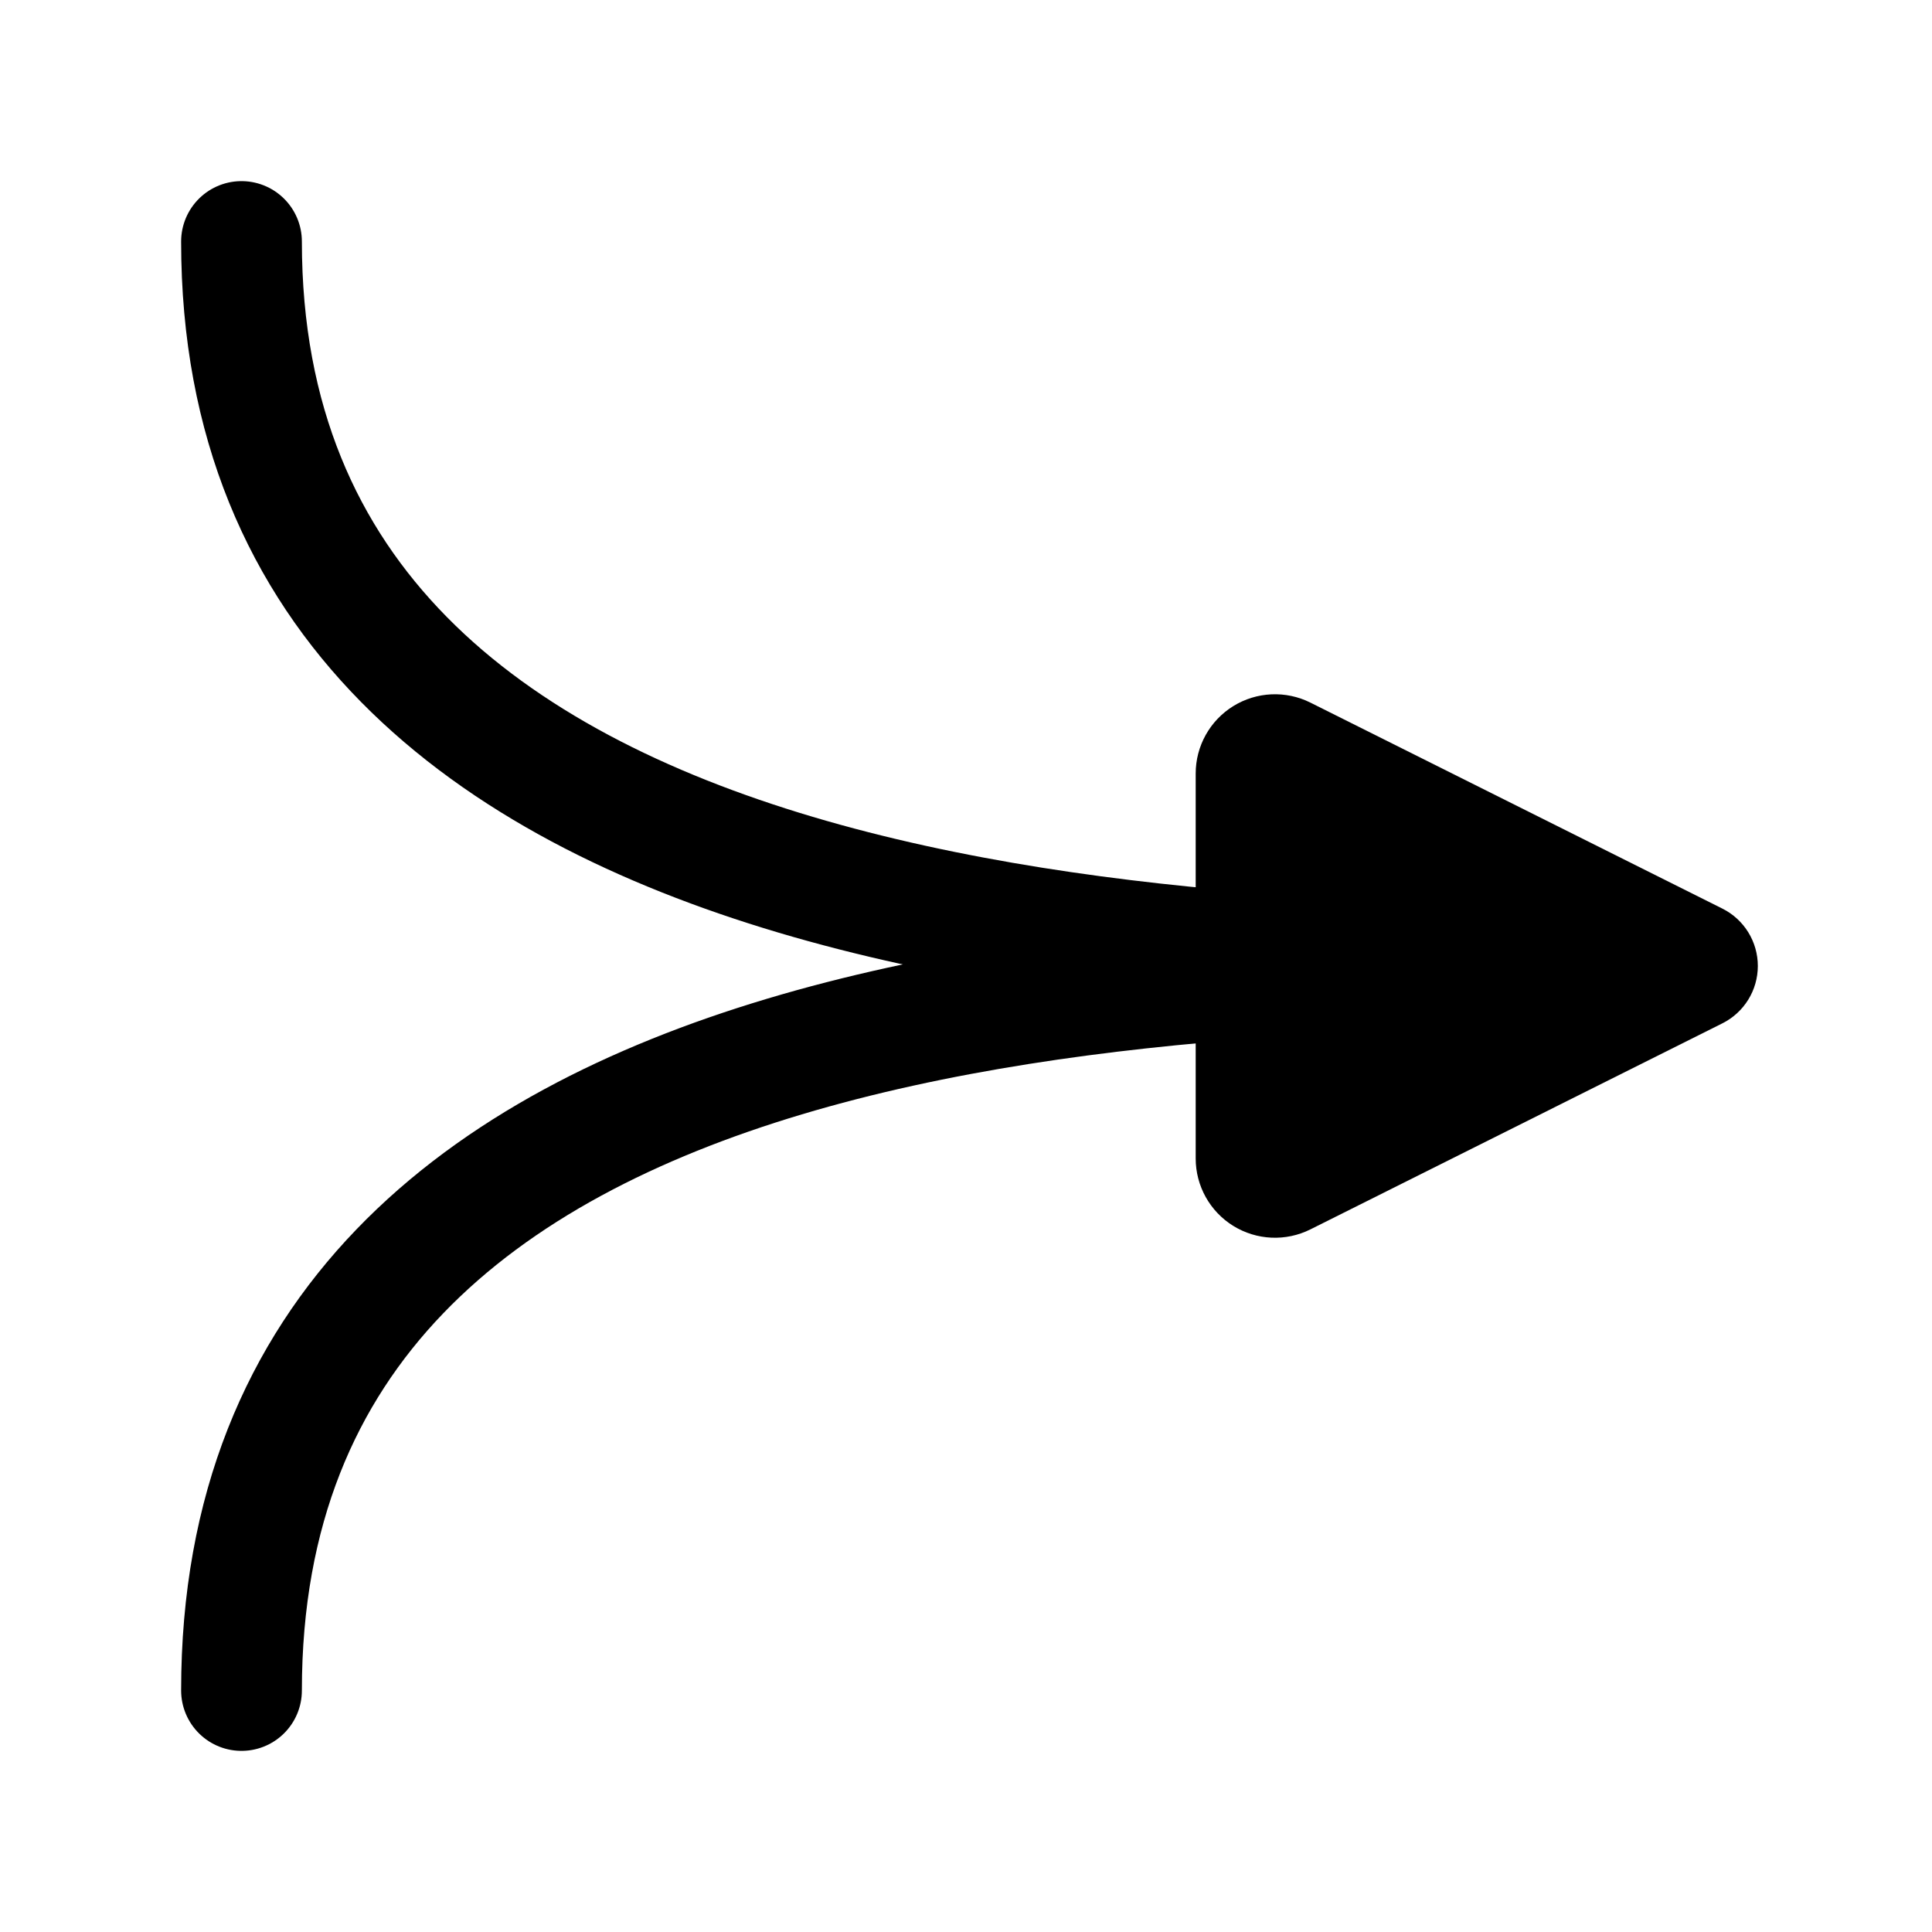
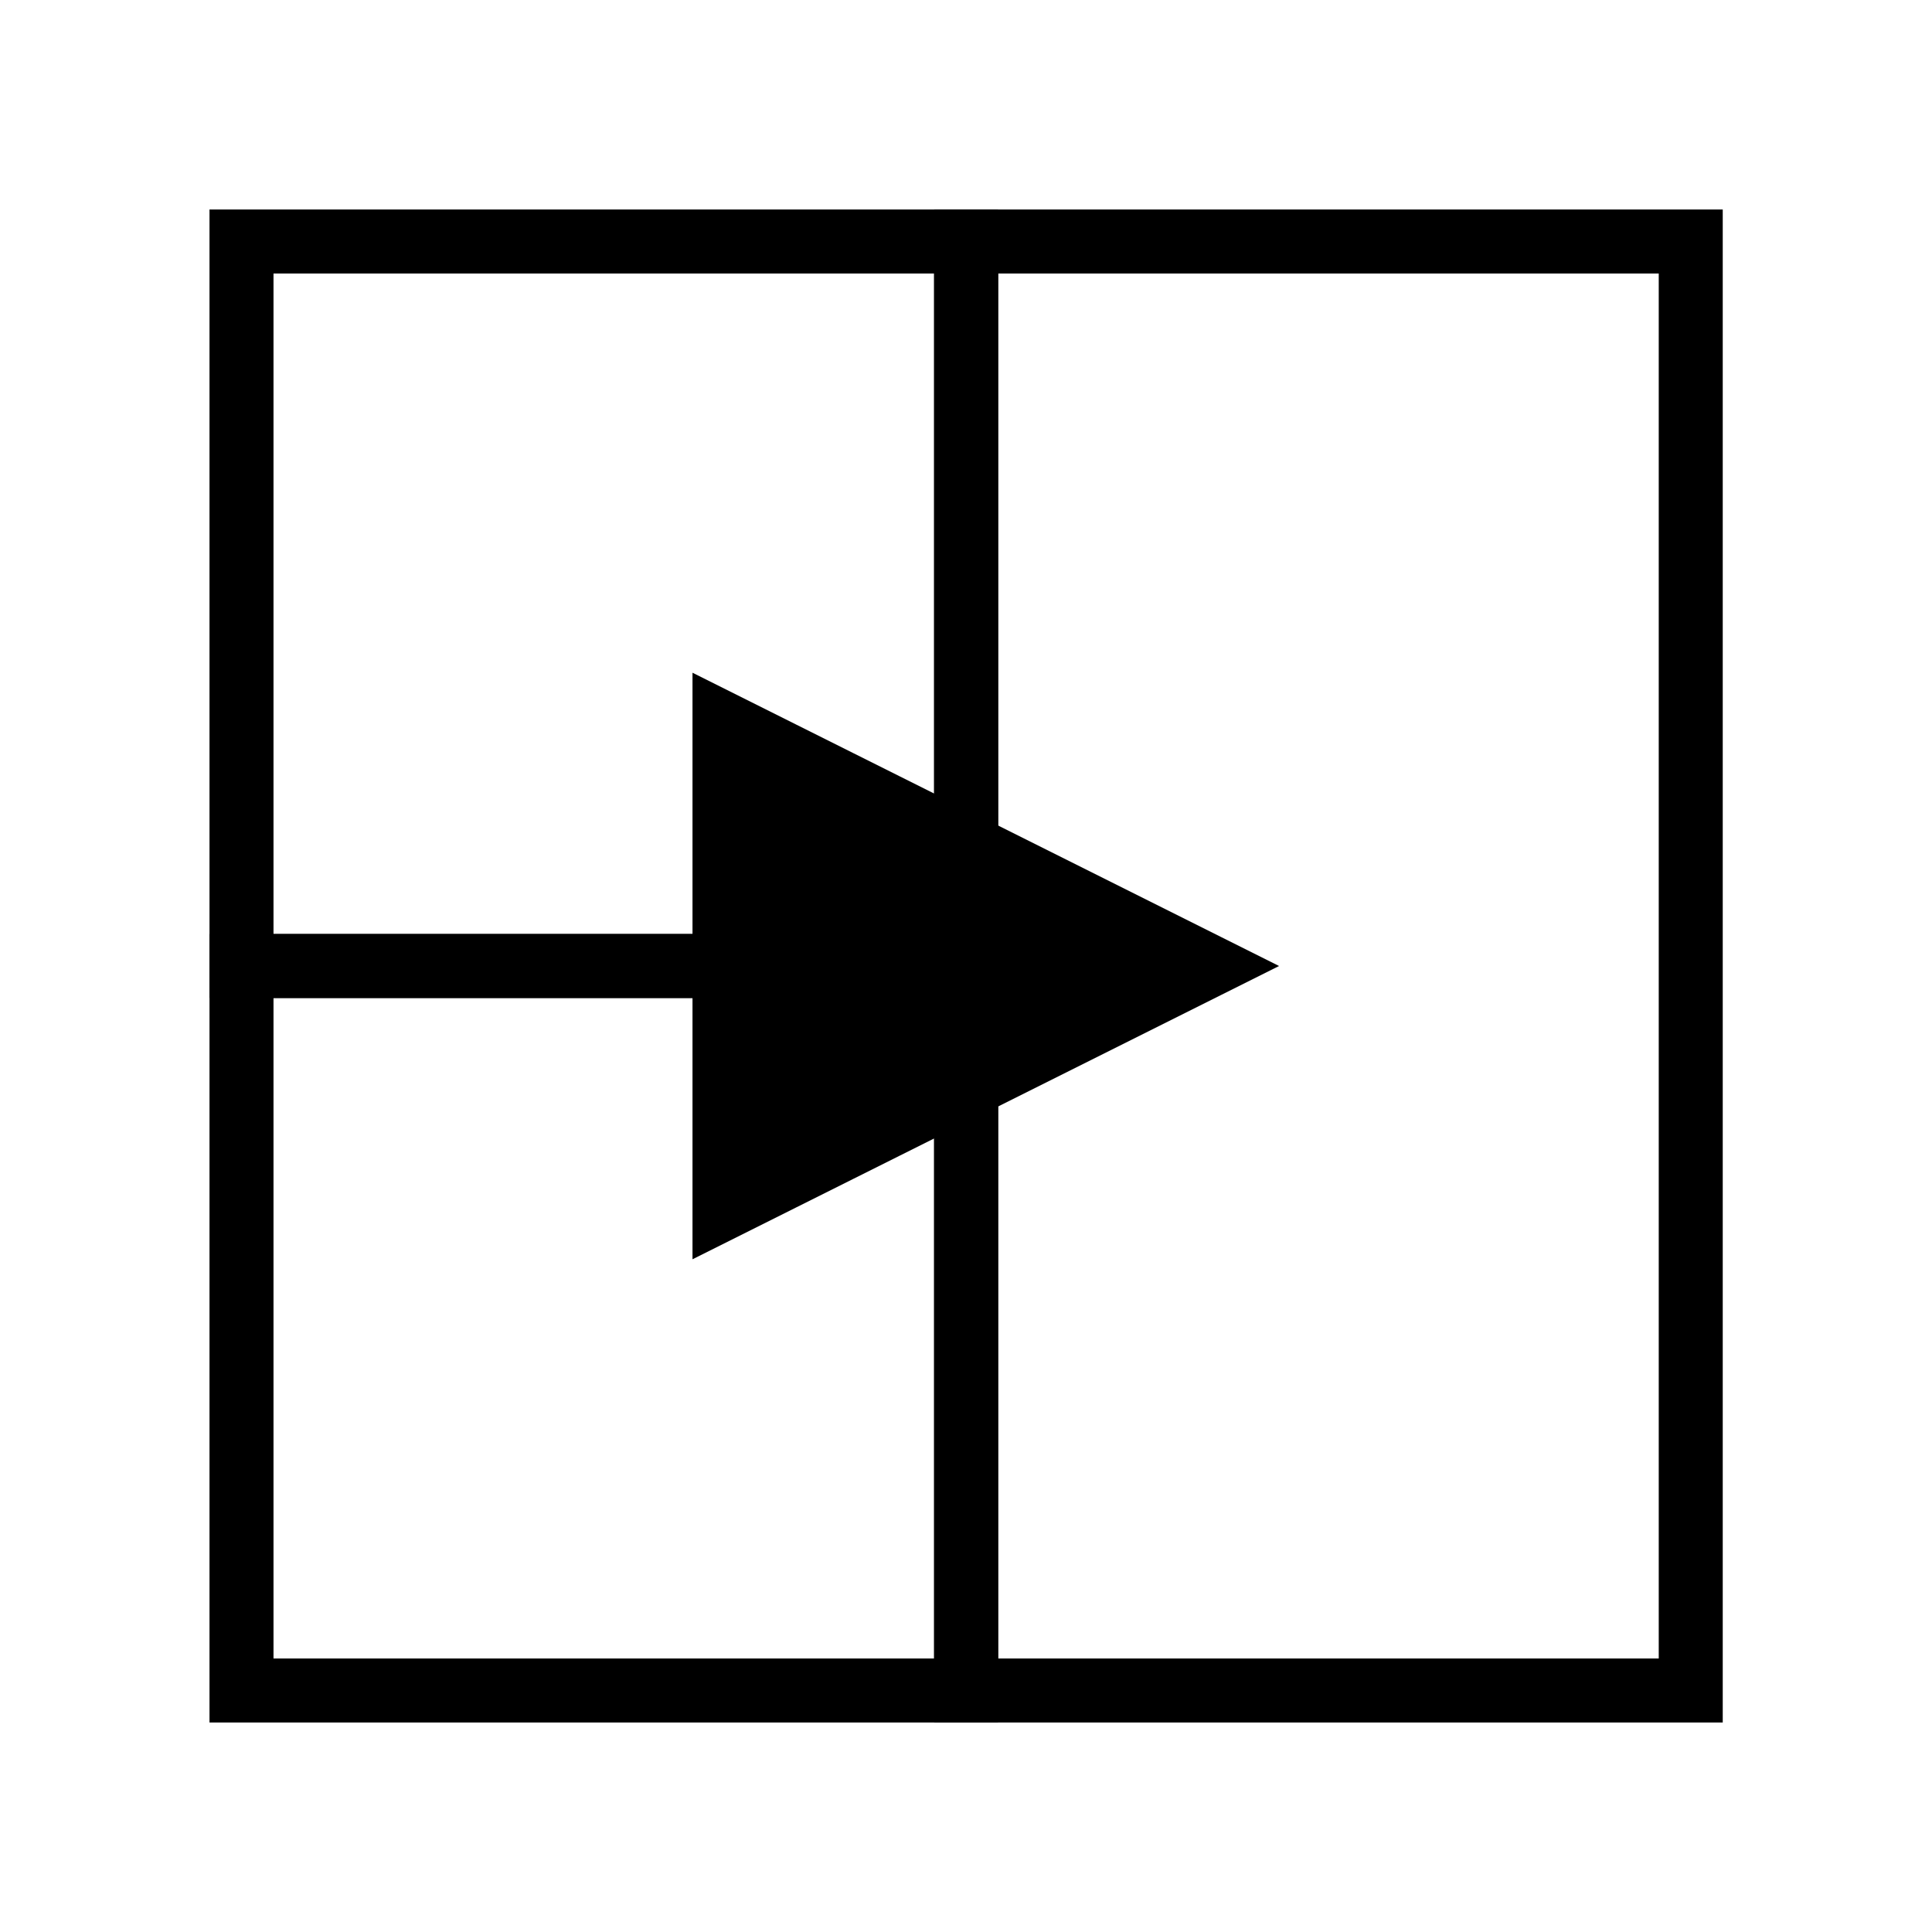
<svg xmlns="http://www.w3.org/2000/svg" width="8mm" height="8mm" viewBox="0 0 8 8" version="1.1" id="svg5">
-   <defs id="defs2">
-     <marker style="overflow:visible" id="RoundedArrow" refX="4" refY="0" orient="auto-start-reverse" markerWidth="6" markerHeight="4.5" viewBox="0 0 6.135 5.93" preserveAspectRatio="xMidYMid">
-       <path transform="scale(0.7)" d="m -0.211,-4.106 6.422,3.211 a 1,1 90 0 1 0,1.789 L -0.211,4.106 A 1.236,1.236 31.717 0 1 -2,3 v -6 a 1.236,1.236 148.283 0 1 1.789,-1.106 z" style="fill:context-stroke;fill-rule:evenodd;stroke:none" id="path1367" />
-     </marker>
-   </defs>
+   <defs id="defs2" />
  <g id="layer1">
-     <path style="fill:none;stroke:#000000;stroke-width:0.5;stroke-linecap:round;stroke-linejoin:miter;stroke-miterlimit:4;stroke-dasharray:none;stroke-opacity:1;marker-end:url(#RoundedArrow)" d="M 1,1 C 1,3.992 5.118,4 7,4" id="path1680" />
-     <path style="fill:none;stroke:#000000;stroke-width:0.5;stroke-linecap:round;stroke-linejoin:miter;stroke-dasharray:none;stroke-opacity:1" d="M 1,7 C 1,3.996 4.995,4.004 7,4" id="path3257" />
+     <path style="fill:none;stroke:#000000;stroke-width:0.265px;stroke-linecap:butt;stroke-linejoin:miter;stroke-dasharray:none;stroke-dashoffset:0;stroke-opacity:1" d="M 1,1 4,1 V 4 H 1 Z" id="path42960" />
+     <path style="fill:none;stroke:#000000;stroke-width:0.265px;stroke-linecap:butt;stroke-linejoin:miter;stroke-dasharray:none;stroke-dashoffset:0;stroke-opacity:1" d="M 4.001,1 H 7.001 V 7 H 4.001 Z" id="path42960-6" />
+     <path style="fill:#000000;fill-opacity:1;stroke:#000000;stroke-width:0.265;stroke-linecap:butt;stroke-linejoin:miter;stroke-dasharray:none;stroke-opacity:1" d="m 3,3 v 2 l 2,-1 z" id="path42989" />
+     <path style="fill:none;stroke:#000000;stroke-width:0.265px;stroke-linecap:butt;stroke-linejoin:miter;stroke-opacity:1" d="M 1,4 H 4 V 7 H 1 Z" id="path54051" />
  </g>
</svg>
